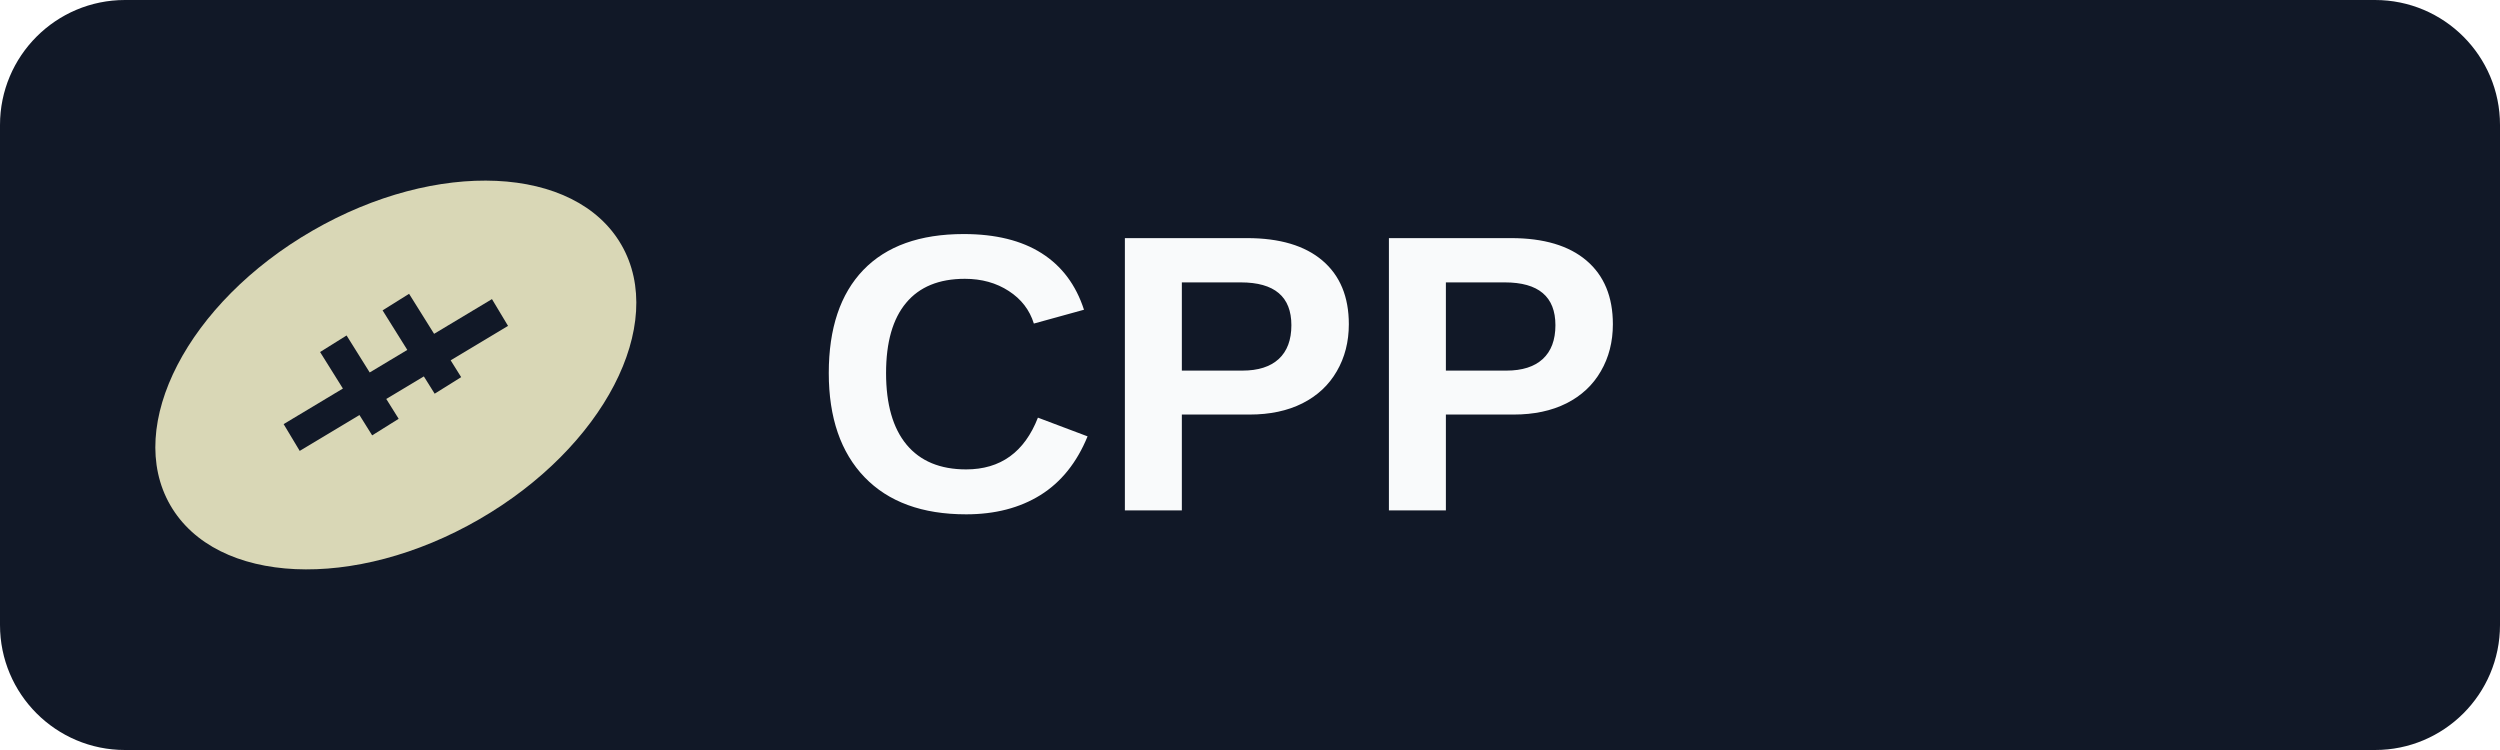
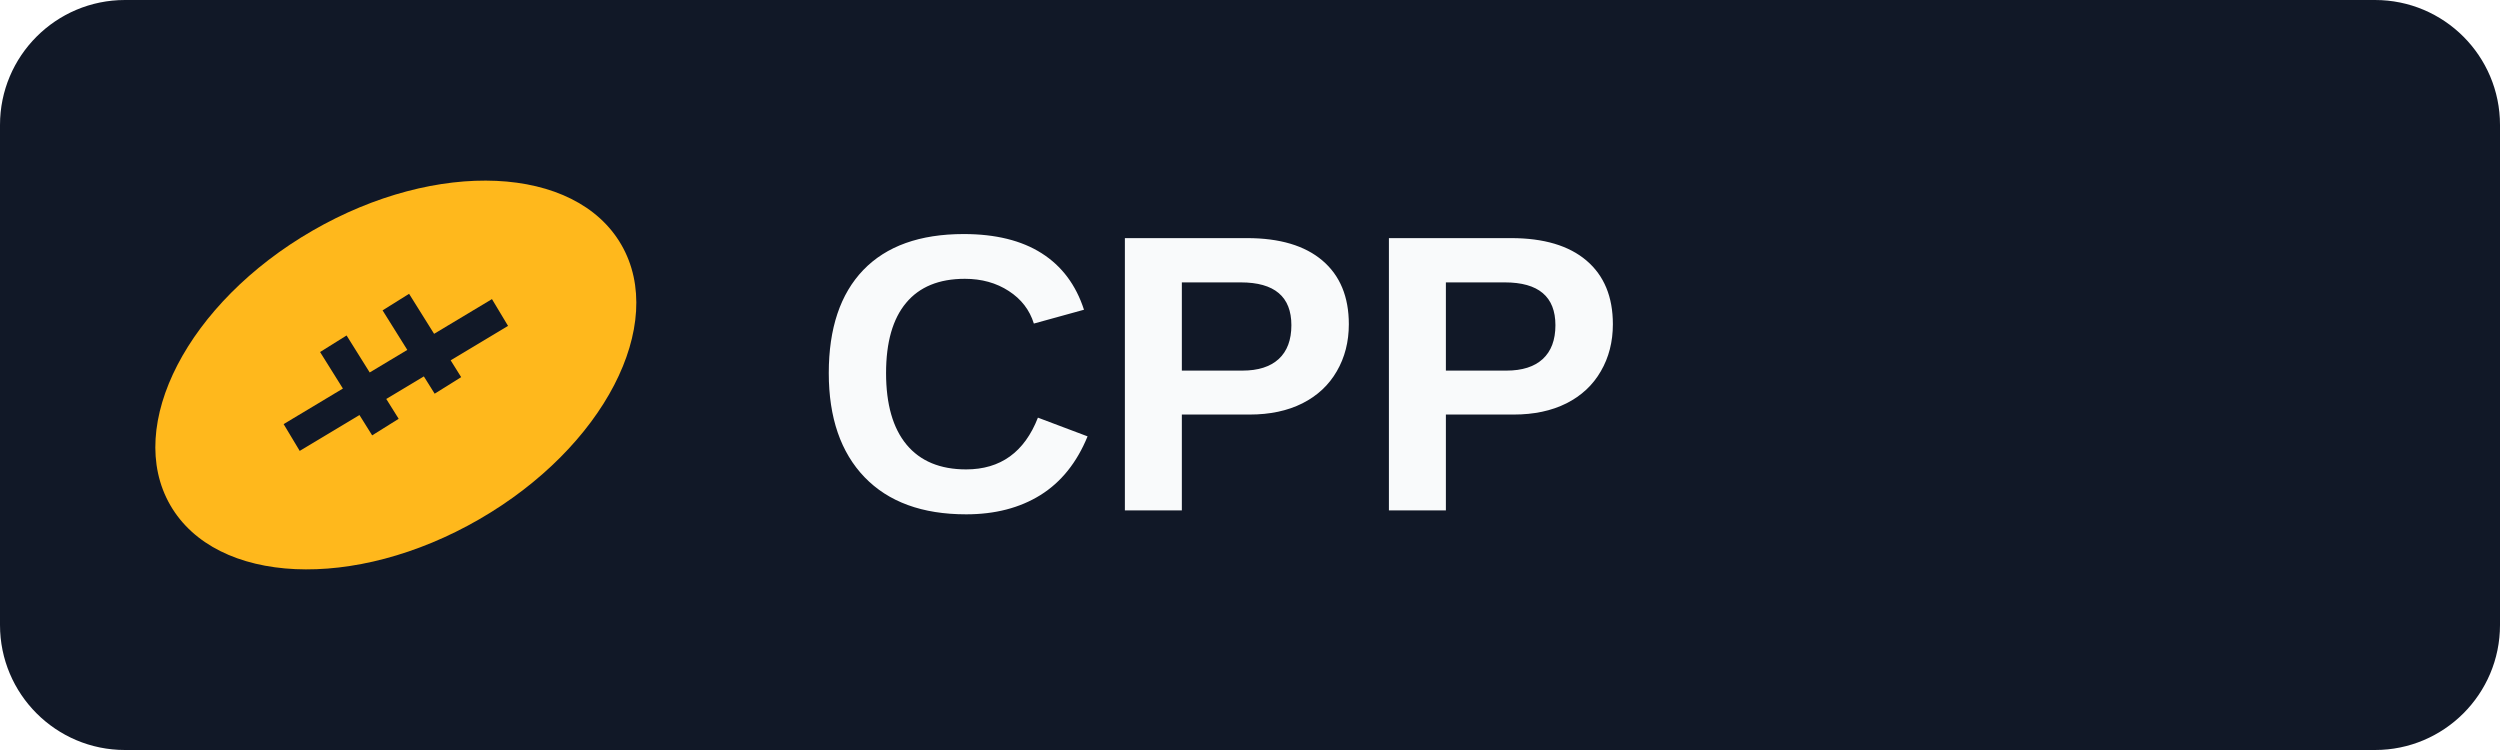
<svg xmlns="http://www.w3.org/2000/svg" width="240" height="72" viewBox="0 0 240 72">
  <rect width="240" height="72" rx="12" fill="#111827" />
-   <ellipse cx="38" cy="36" rx="25" ry="16" transform="rotate(-30 38 36)" fill="#d9d7b6" />
+   <ellipse cx="38" cy="36" rx="25" ry="16" transform="rotate(-30 38 36)" fill="#ffb81c" />
  <path d="m28 42 20-12m-16 3 5 8m1-12 5 8" stroke="#111827" stroke-width="3" />
  <text x="78" y="49" font-family="Arial,sans-serif" font-size="38" font-weight="700" fill="#f9fafb">
    CPP
  </text>
</svg>
